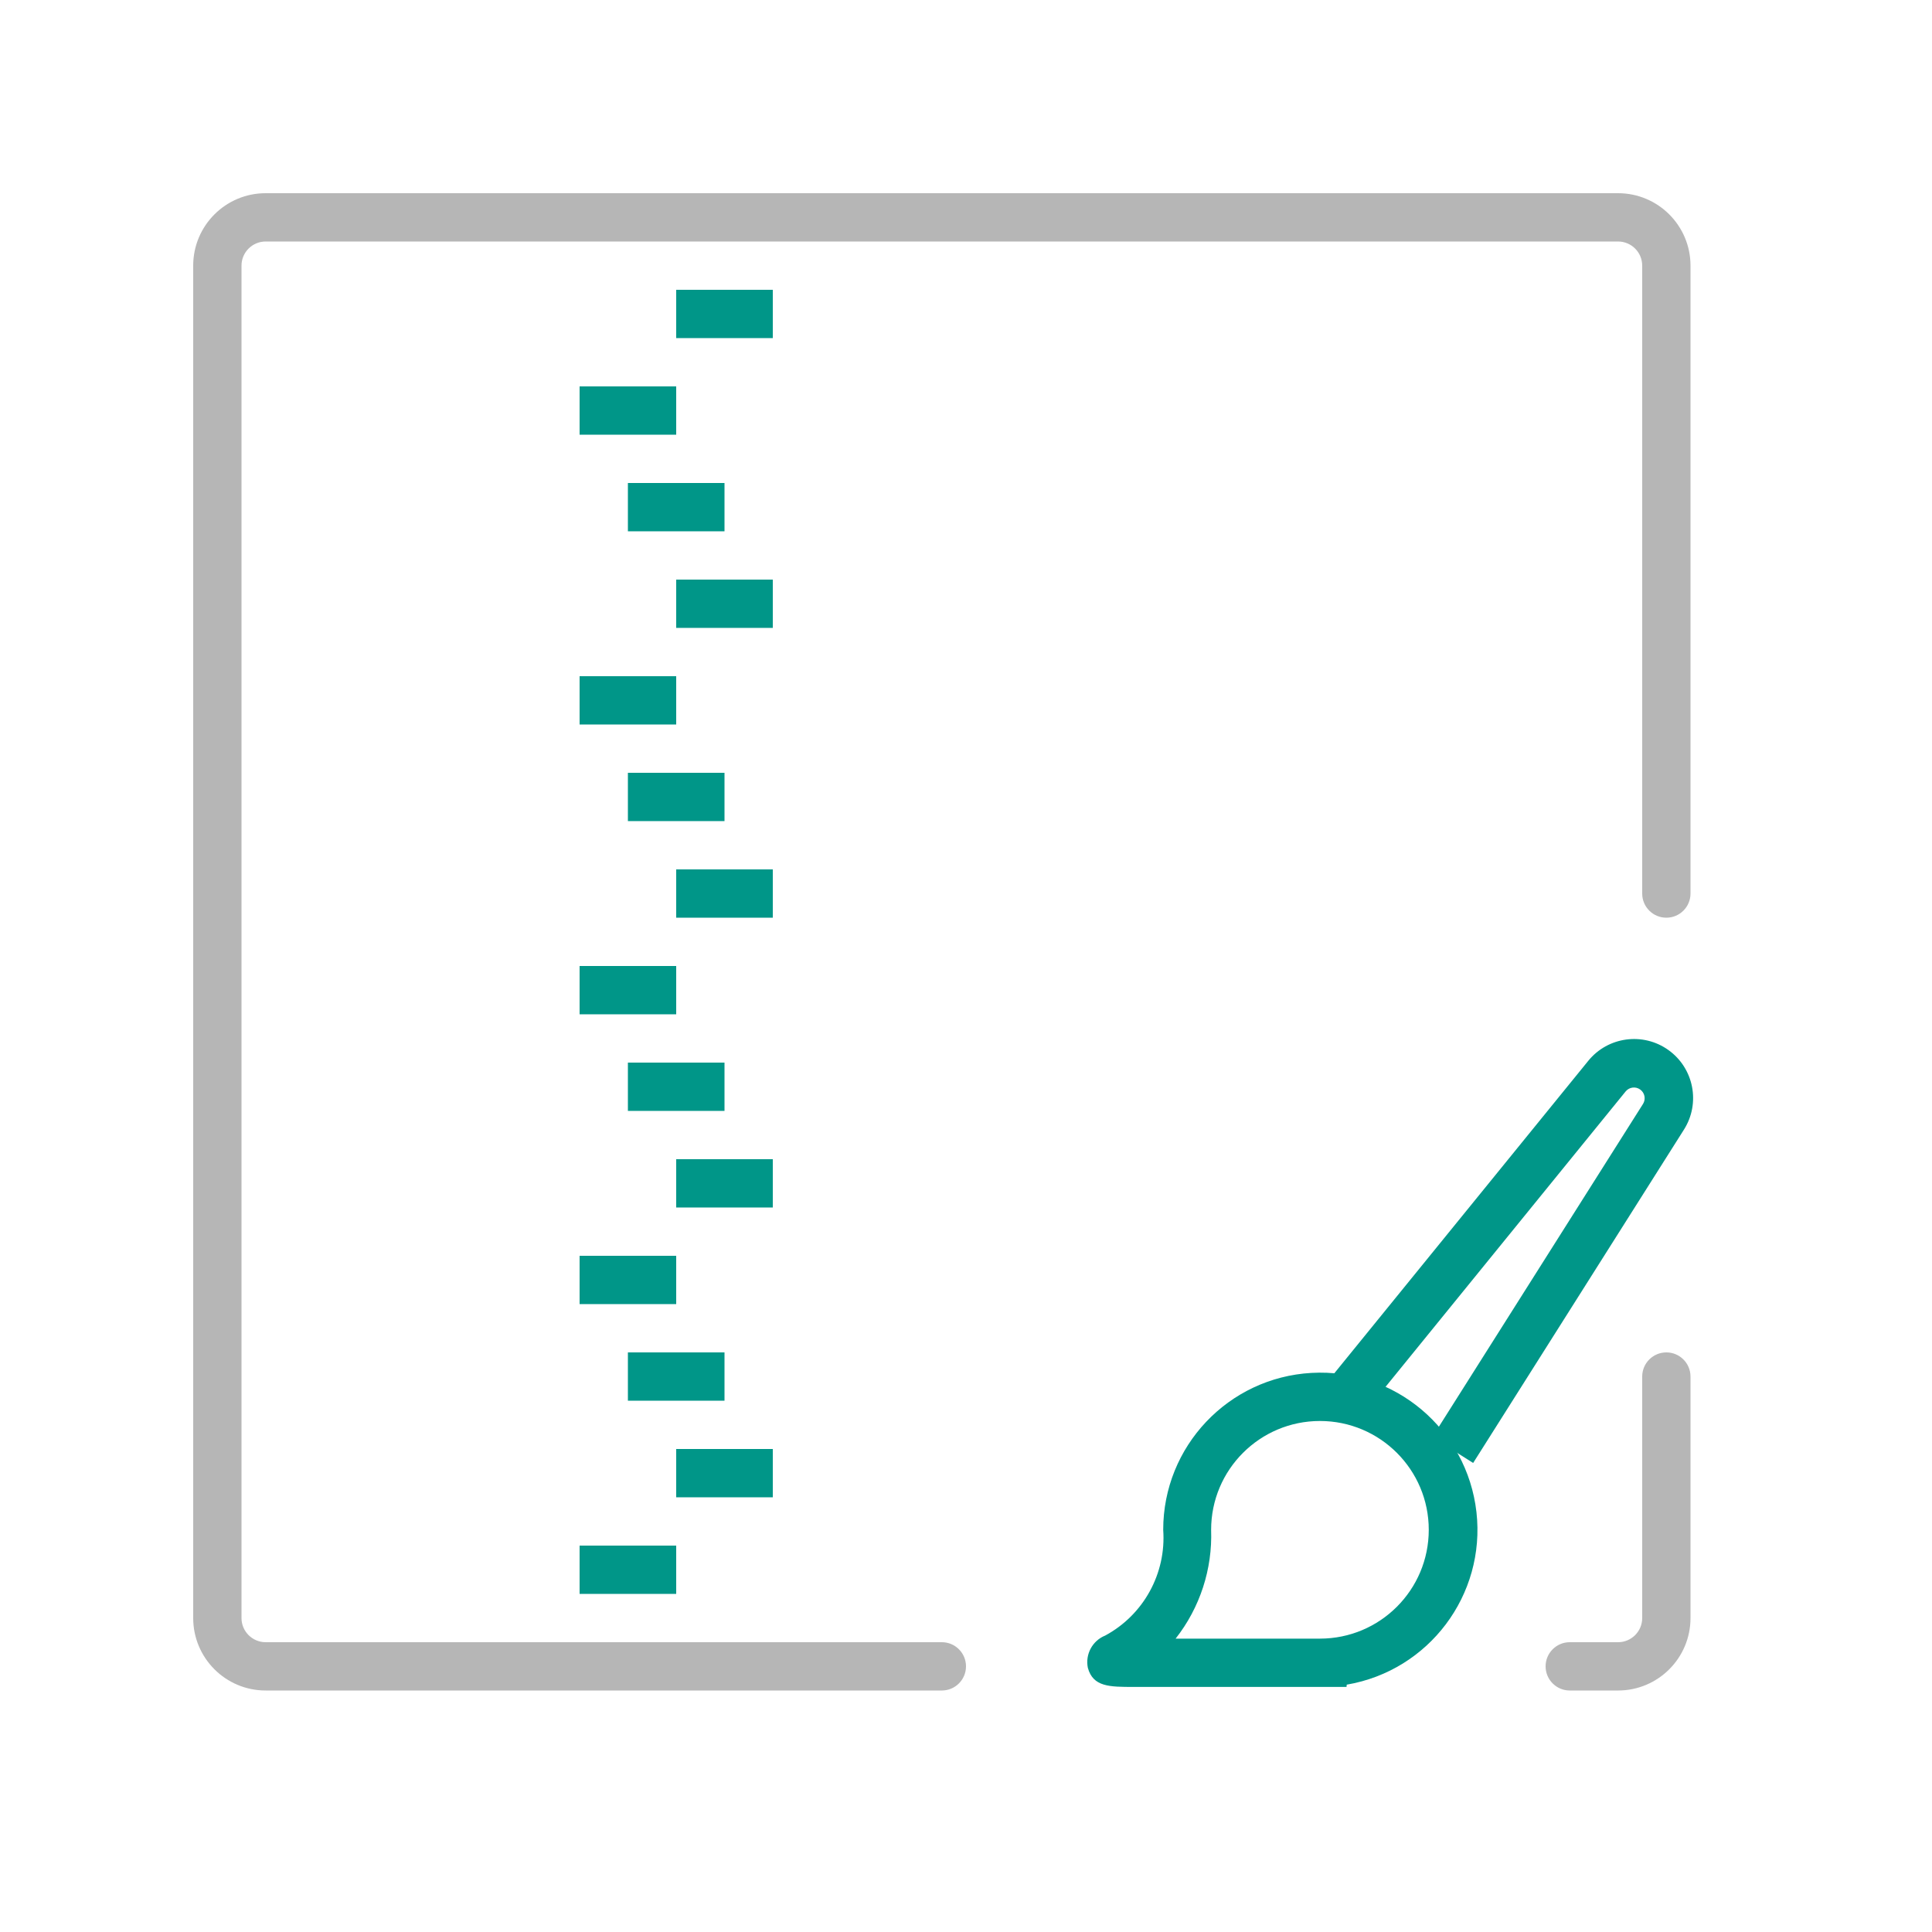
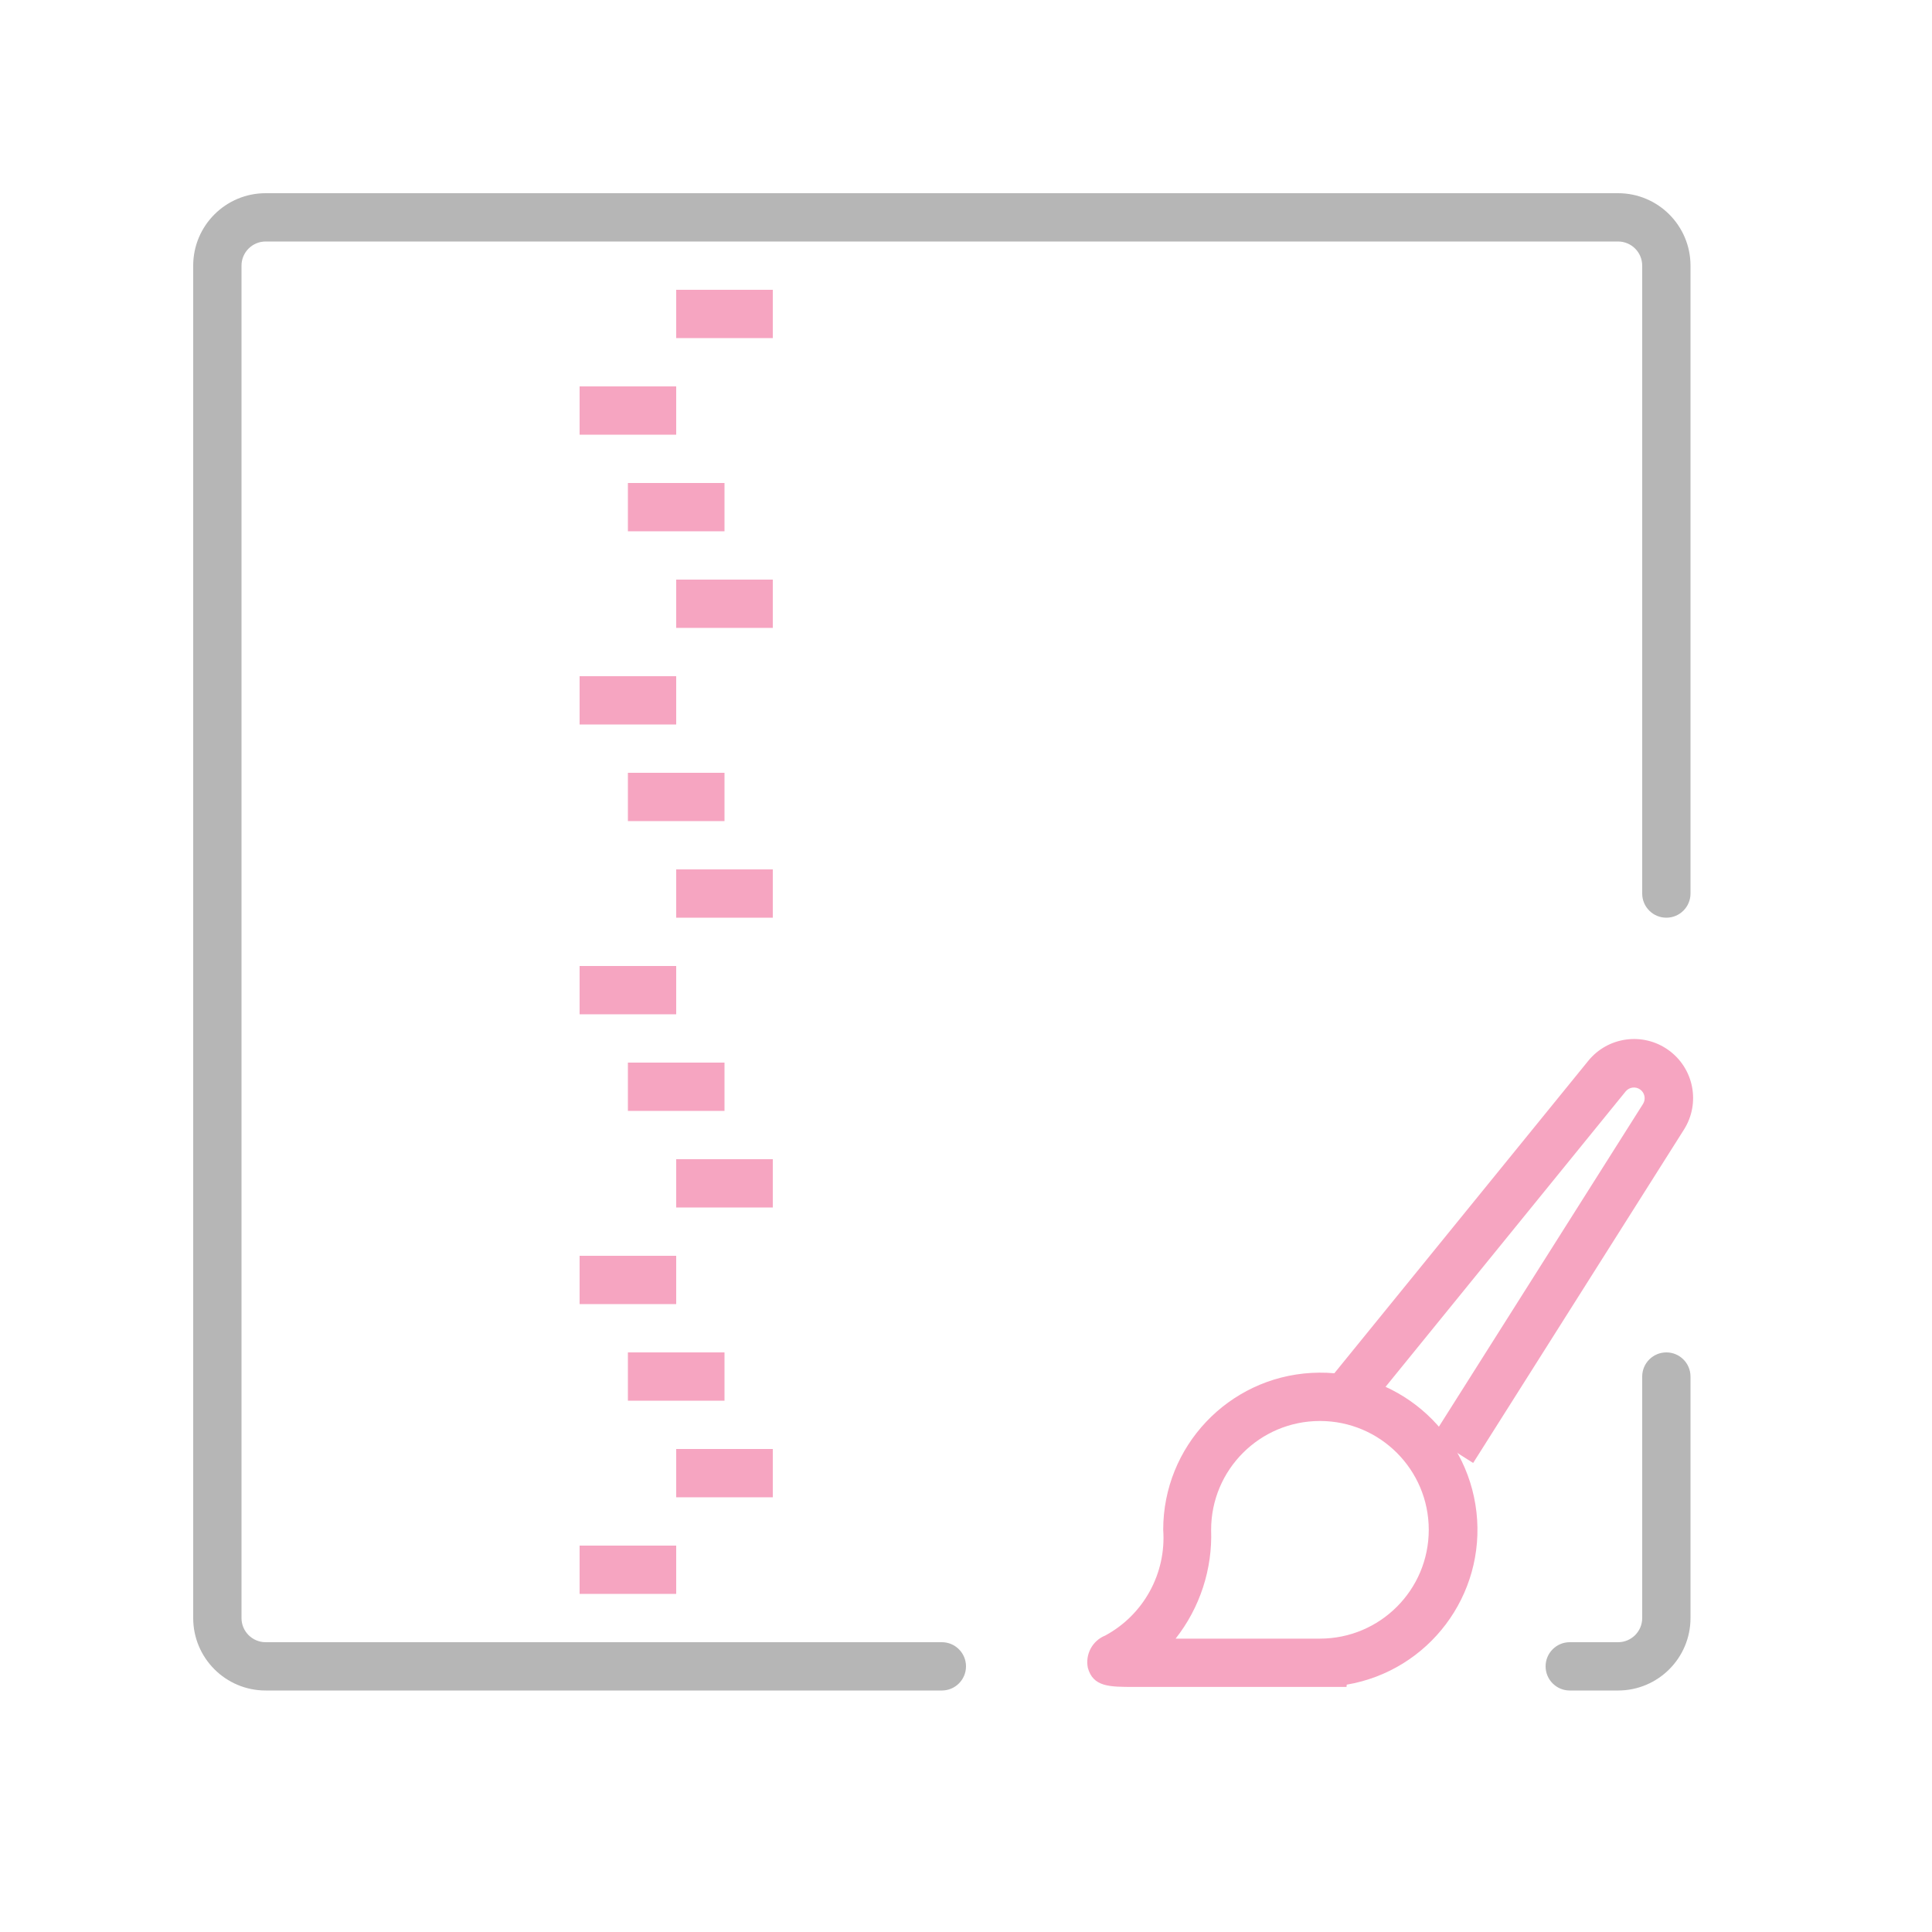
<svg xmlns="http://www.w3.org/2000/svg" width="40" height="40" viewBox="0 0 40 40">
-   <path d="M27.878,34.926h-4.4c-.509,0-.845,0-.955-.394a.593.593,0,0,1,.36-.67,2.3,2.3,0,0,0,1.2-2.189,3.253,3.253,0,1,1,3.8,3.206Zm-3.538-1h2.988a2.253,2.253,0,1,0-2.253-2.253A3.445,3.445,0,0,1,24.34,33.926Z" style="fill:#009688" />
-   <path d="M30.5,30.289l-.846-.535,4.364-6.9a.222.222,0,0,0-.36-.258l-5.4,6.644-.776-.631,5.4-6.644a1.222,1.222,0,0,1,1.982,1.423Z" style="fill:#009688" />
+   <path d="M27.878,34.926h-4.4c-.509,0-.845,0-.955-.394a.593.593,0,0,1,.36-.67,2.3,2.3,0,0,0,1.2-2.189,3.253,3.253,0,1,1,3.8,3.206Zm-3.538-1h2.988a2.253,2.253,0,1,0-2.253-2.253A3.445,3.445,0,0,1,24.34,33.926Z" style="fill:#F6A5C1" />
+   <path d="M30.5,30.289l-.846-.535,4.364-6.9a.222.222,0,0,0-.36-.258l-5.4,6.644-.776-.631,5.4-6.644a1.222,1.222,0,0,1,1.982,1.423Z" style="fill:#F6A5C1" />
  <path d="M33.5,35h-1a.5.5,0,0,1,0-1h1a.5.5,0,0,0,.5-.5v-5a.5.5,0,0,1,1,0v5A1.5,1.5,0,0,1,33.5,35Z" style="fill:#b6b6b6" />
  <path d="M19.5,35H5.5A1.5,1.5,0,0,1,4,33.5V5.5A1.5,1.5,0,0,1,5.5,4h28A1.5,1.5,0,0,1,35,5.5v13a.5.5,0,0,1-1,0V5.5a.5.5,0,0,0-.5-.5H5.5a.5.5,0,0,0-.5.5v28a.5.5,0,0,0,.5.5h14a.5.5,0,0,1,0,1Z" style="fill:#b6b6b6" />
-   <rect x="14" y="6" width="2" height="1" style="fill:#009688" />
-   <rect x="12" y="8" width="2" height="1" style="fill:#009688" />
-   <rect x="14" y="12" width="2" height="1" style="fill:#009688" />
-   <rect x="12" y="14" width="2" height="1" style="fill:#009688" />
-   <rect x="13" y="10" width="2" height="1" style="fill:#009688" />
-   <rect x="14" y="18" width="2" height="1" style="fill:#009688" />
-   <rect x="12" y="20" width="2" height="1" style="fill:#009688" />
-   <rect x="13" y="16" width="2" height="1" style="fill:#009688" />
-   <rect x="14" y="24" width="2" height="1" style="fill:#009688" />
-   <rect x="12" y="26" width="2" height="1" style="fill:#009688" />
-   <rect x="13" y="22" width="2" height="1" style="fill:#009688" />
-   <rect x="14" y="30" width="2" height="1" style="fill:#009688" />
-   <rect x="12" y="32" width="2" height="1" style="fill:#009688" />
-   <rect x="13" y="28" width="2" height="1" style="fill:#009688" />
+   <rect x="14" y="6" width="2" height="1" style="fill:#F6A5C1" />
+   <rect x="12" y="8" width="2" height="1" style="fill:#F6A5C1" />
+   <rect x="14" y="12" width="2" height="1" style="fill:#F6A5C1" />
+   <rect x="12" y="14" width="2" height="1" style="fill:#F6A5C1" />
+   <rect x="13" y="10" width="2" height="1" style="fill:#F6A5C1" />
+   <rect x="14" y="18" width="2" height="1" style="fill:#F6A5C1" />
+   <rect x="12" y="20" width="2" height="1" style="fill:#F6A5C1" />
+   <rect x="13" y="16" width="2" height="1" style="fill:#F6A5C1" />
+   <rect x="14" y="24" width="2" height="1" style="fill:#F6A5C1" />
+   <rect x="12" y="26" width="2" height="1" style="fill:#F6A5C1" />
+   <rect x="13" y="22" width="2" height="1" style="fill:#F6A5C1" />
+   <rect x="14" y="30" width="2" height="1" style="fill:#F6A5C1" />
+   <rect x="12" y="32" width="2" height="1" style="fill:#F6A5C1" />
+   <rect x="13" y="28" width="2" height="1" style="fill:#F6A5C1" />
</svg>
